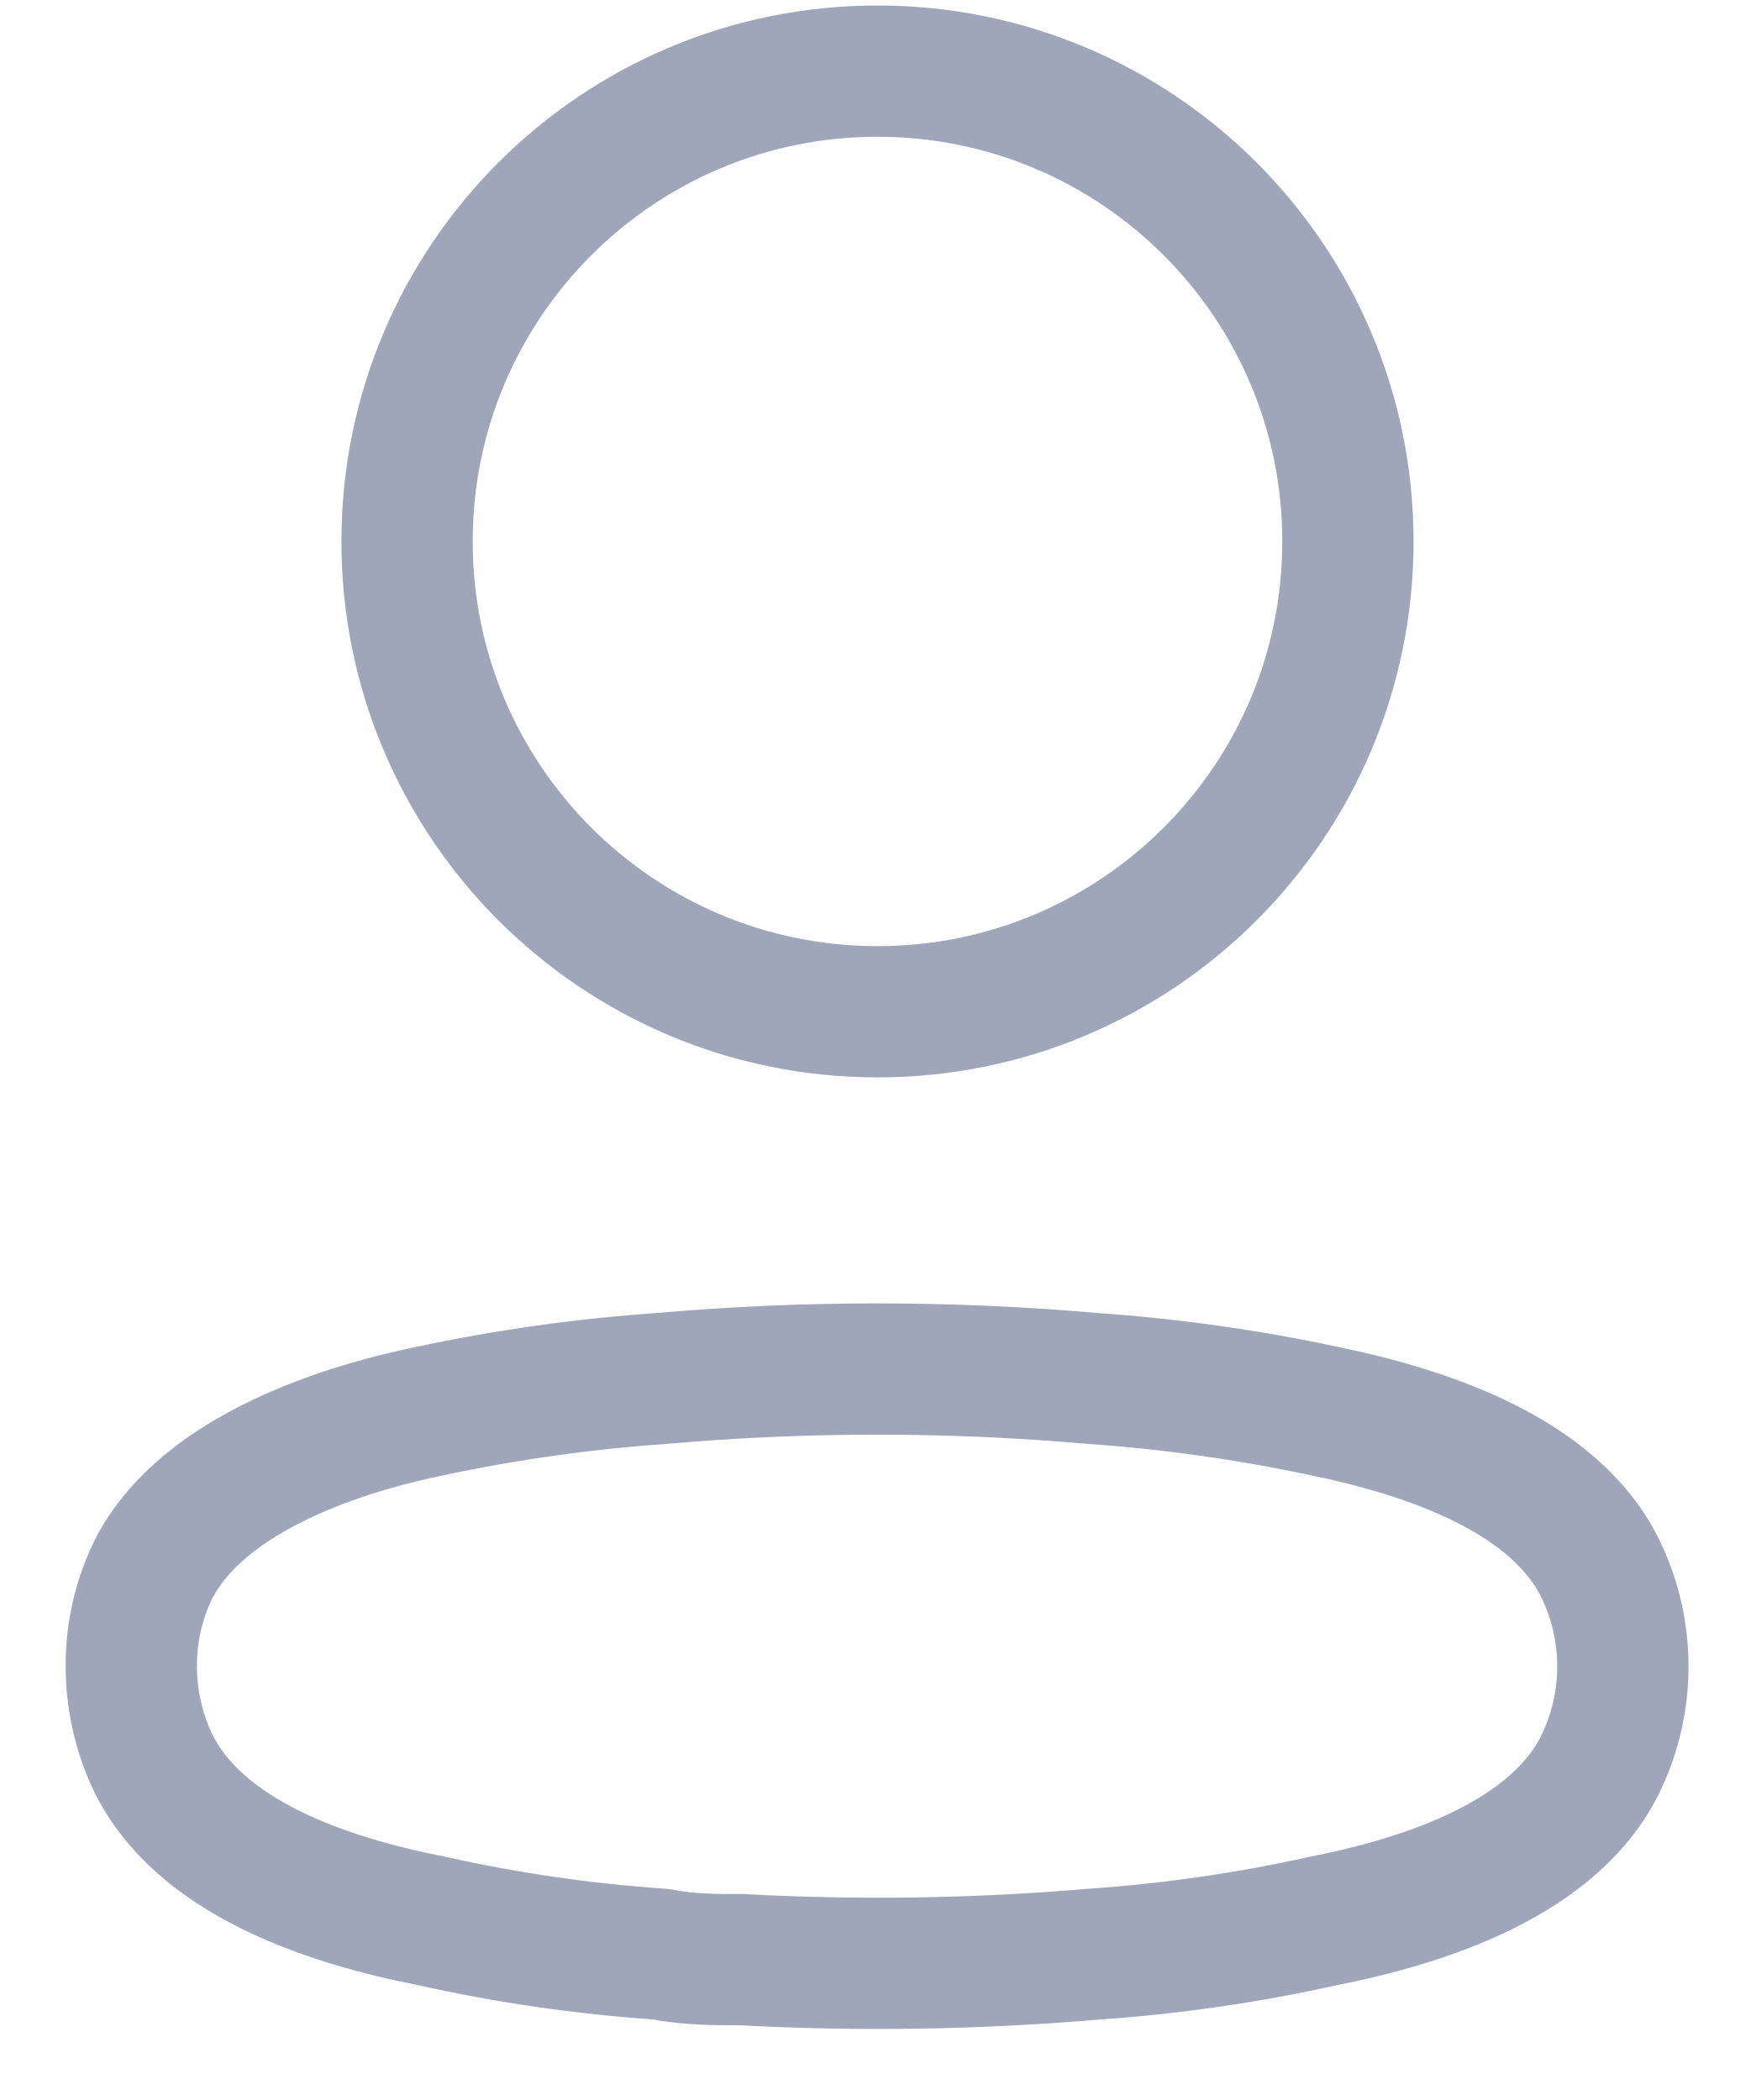
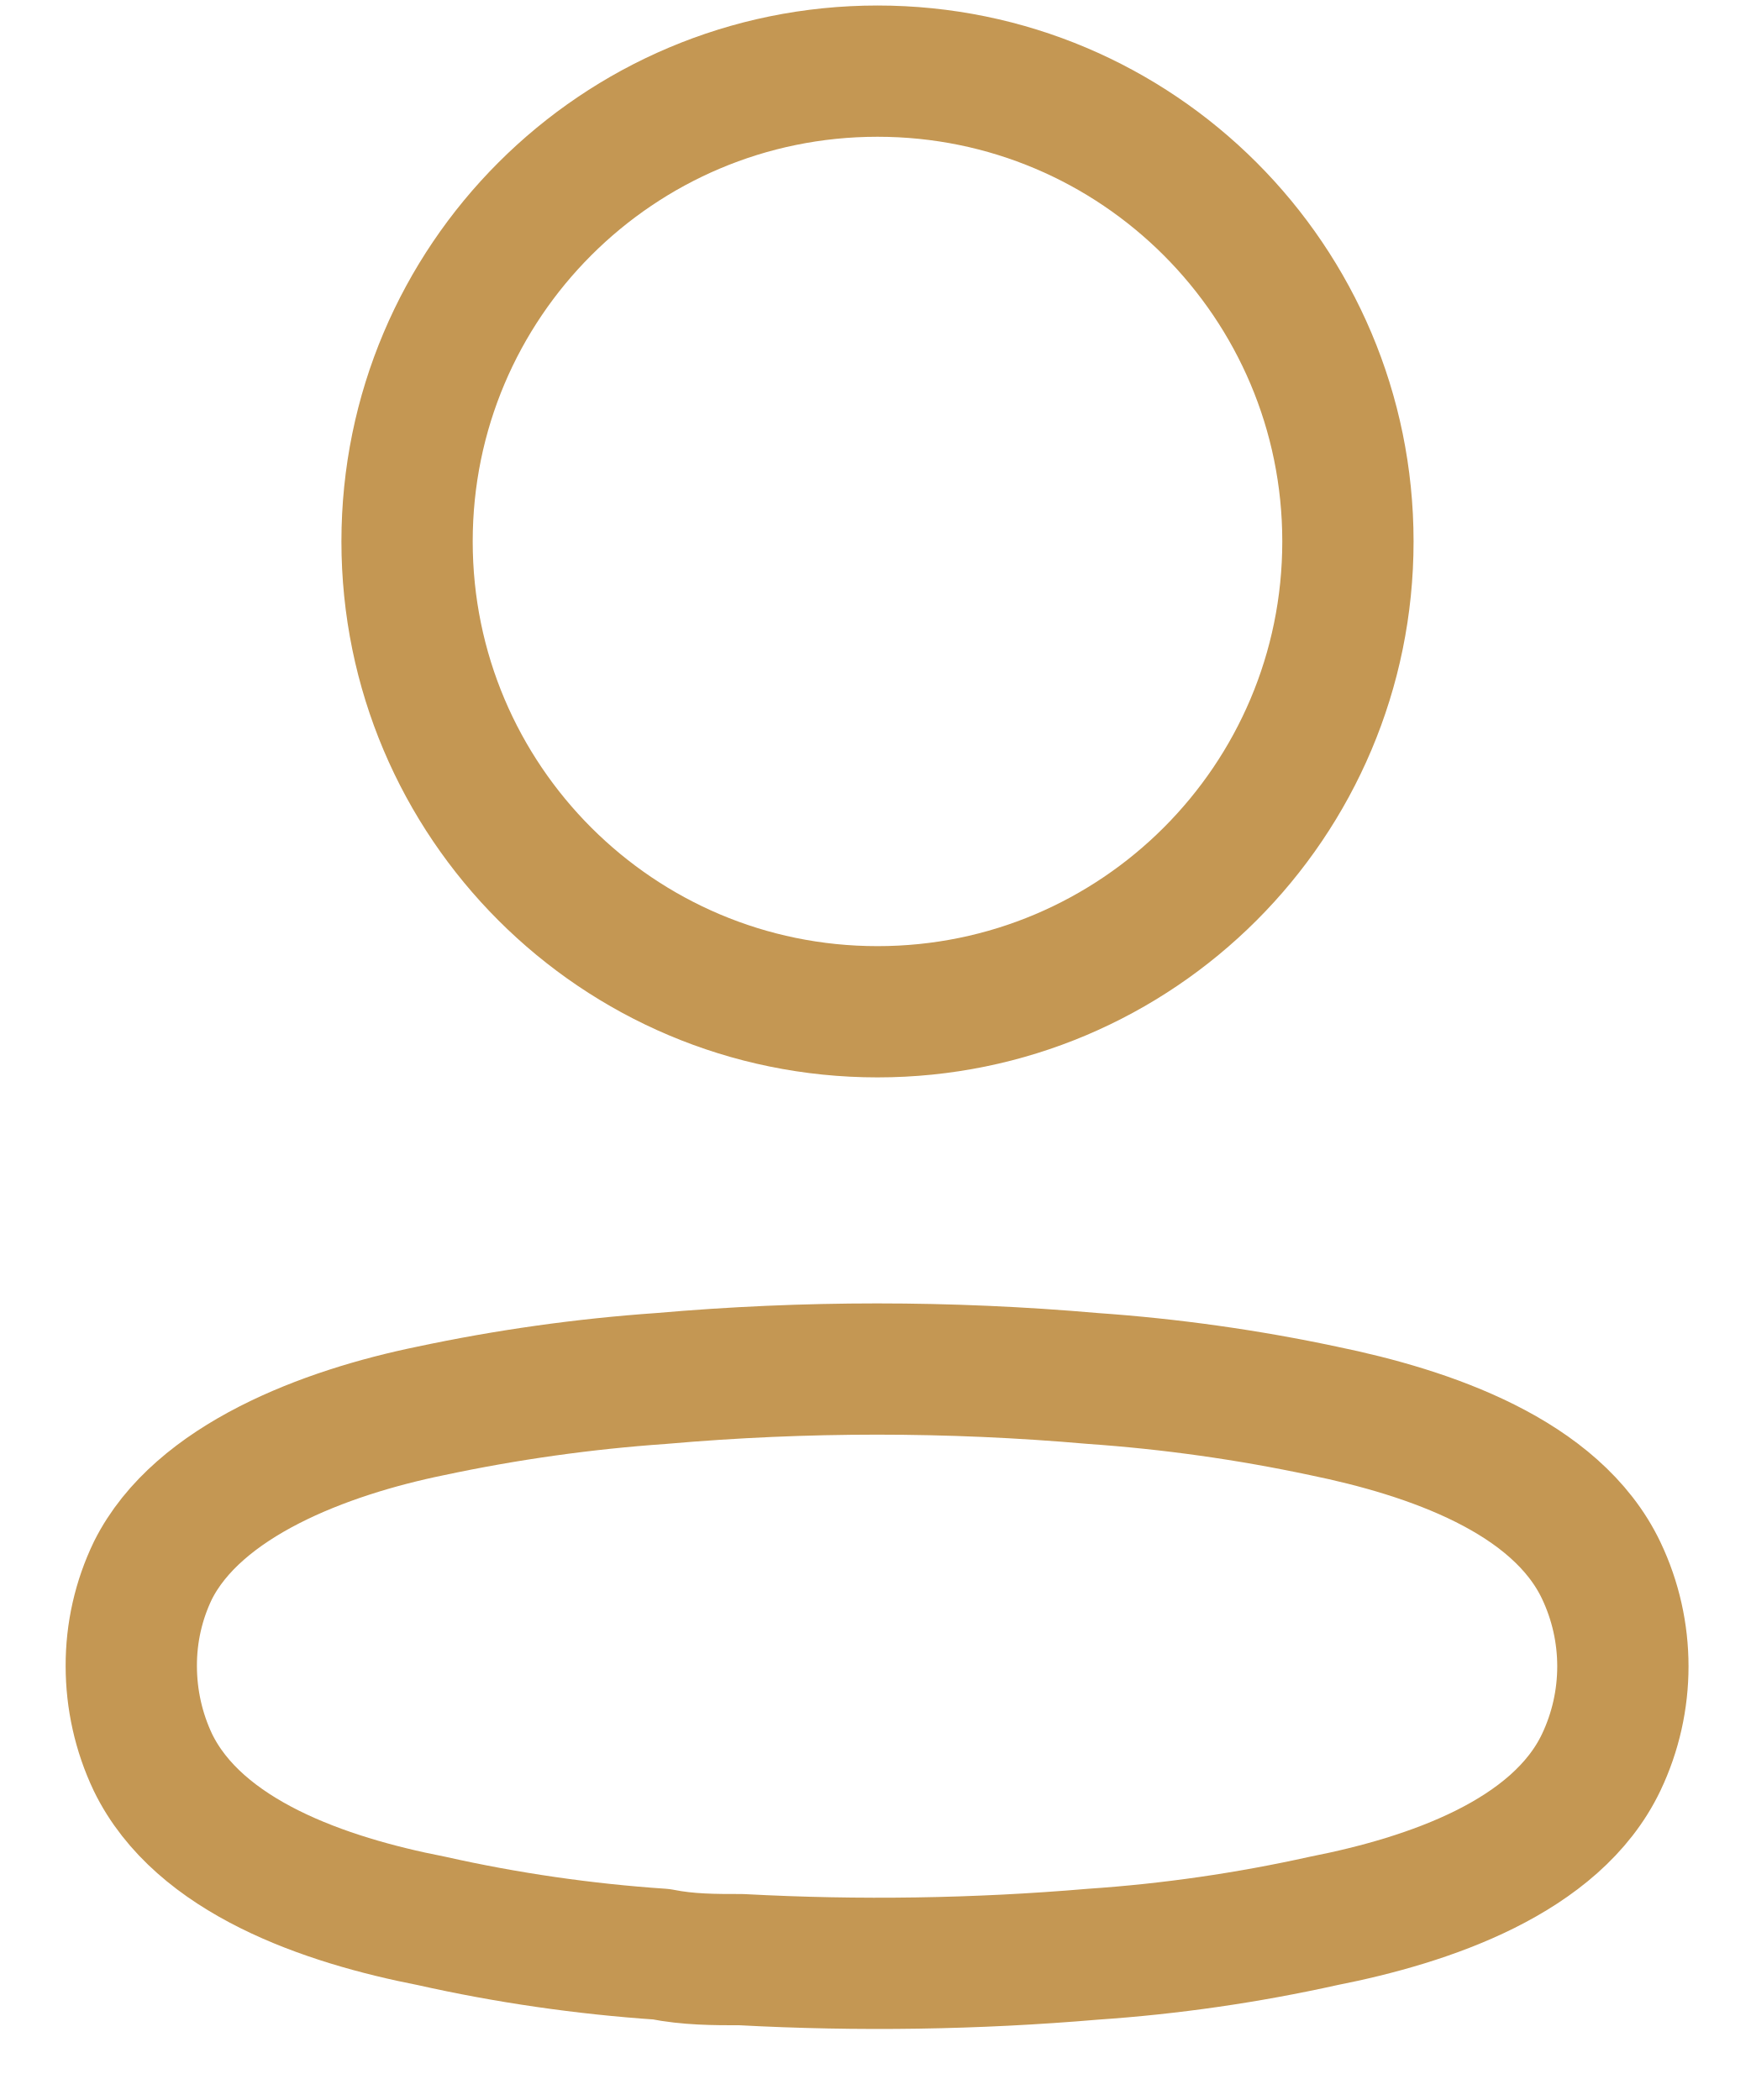
- <svg xmlns="http://www.w3.org/2000/svg" width="20" height="24" viewBox="0 0 20 24" fill="none">
-   <ellipse cx="10.026" cy="6.188" rx="5.375" ry="5.375" stroke="#9FA6B9" stroke-width="1.5" stroke-linecap="round" stroke-linejoin="round" />
-   <path fill-rule="evenodd" clip-rule="evenodd" d="M1.5 19.039C1.499 18.661 1.583 18.288 1.747 17.948C2.262 16.918 3.714 16.372 4.919 16.125C5.788 15.94 6.669 15.816 7.555 15.754C9.196 15.61 10.846 15.61 12.487 15.754C13.374 15.816 14.255 15.94 15.124 16.125C16.328 16.372 17.78 16.866 18.295 17.948C18.625 18.641 18.625 19.447 18.295 20.141C17.78 21.222 16.328 21.716 15.124 21.953C14.256 22.146 13.374 22.274 12.487 22.334C11.152 22.448 9.81 22.468 8.471 22.396C8.162 22.396 7.864 22.396 7.555 22.334C6.671 22.274 5.793 22.147 4.929 21.953C3.714 21.716 2.272 21.222 1.747 20.141C1.584 19.797 1.5 19.42 1.5 19.039Z" stroke="#9FA6B9" stroke-width="1.5" stroke-linecap="round" stroke-linejoin="round" />
+ <svg xmlns="http://www.w3.org/2000/svg" stroke="#C49753" width="20" height="24" viewBox="0 0 20 24" fill="none">
+   <ellipse cx="10.026" cy="6.188" rx="5.375" ry="5.375" stroke-width="1.5" stroke-linecap="round" stroke-linejoin="round" />
+   <path fill-rule="evenodd" clip-rule="evenodd" d="M1.5 19.039C1.499 18.661 1.583 18.288 1.747 17.948C2.262 16.918 3.714 16.372 4.919 16.125C5.788 15.94 6.669 15.816 7.555 15.754C9.196 15.61 10.846 15.61 12.487 15.754C13.374 15.816 14.255 15.94 15.124 16.125C16.328 16.372 17.78 16.866 18.295 17.948C18.625 18.641 18.625 19.447 18.295 20.141C17.78 21.222 16.328 21.716 15.124 21.953C14.256 22.146 13.374 22.274 12.487 22.334C11.152 22.448 9.81 22.468 8.471 22.396C8.162 22.396 7.864 22.396 7.555 22.334C6.671 22.274 5.793 22.147 4.929 21.953C3.714 21.716 2.272 21.222 1.747 20.141C1.584 19.797 1.5 19.42 1.5 19.039Z" stroke-width="1.5" stroke-linecap="round" stroke-linejoin="round" />
</svg>
